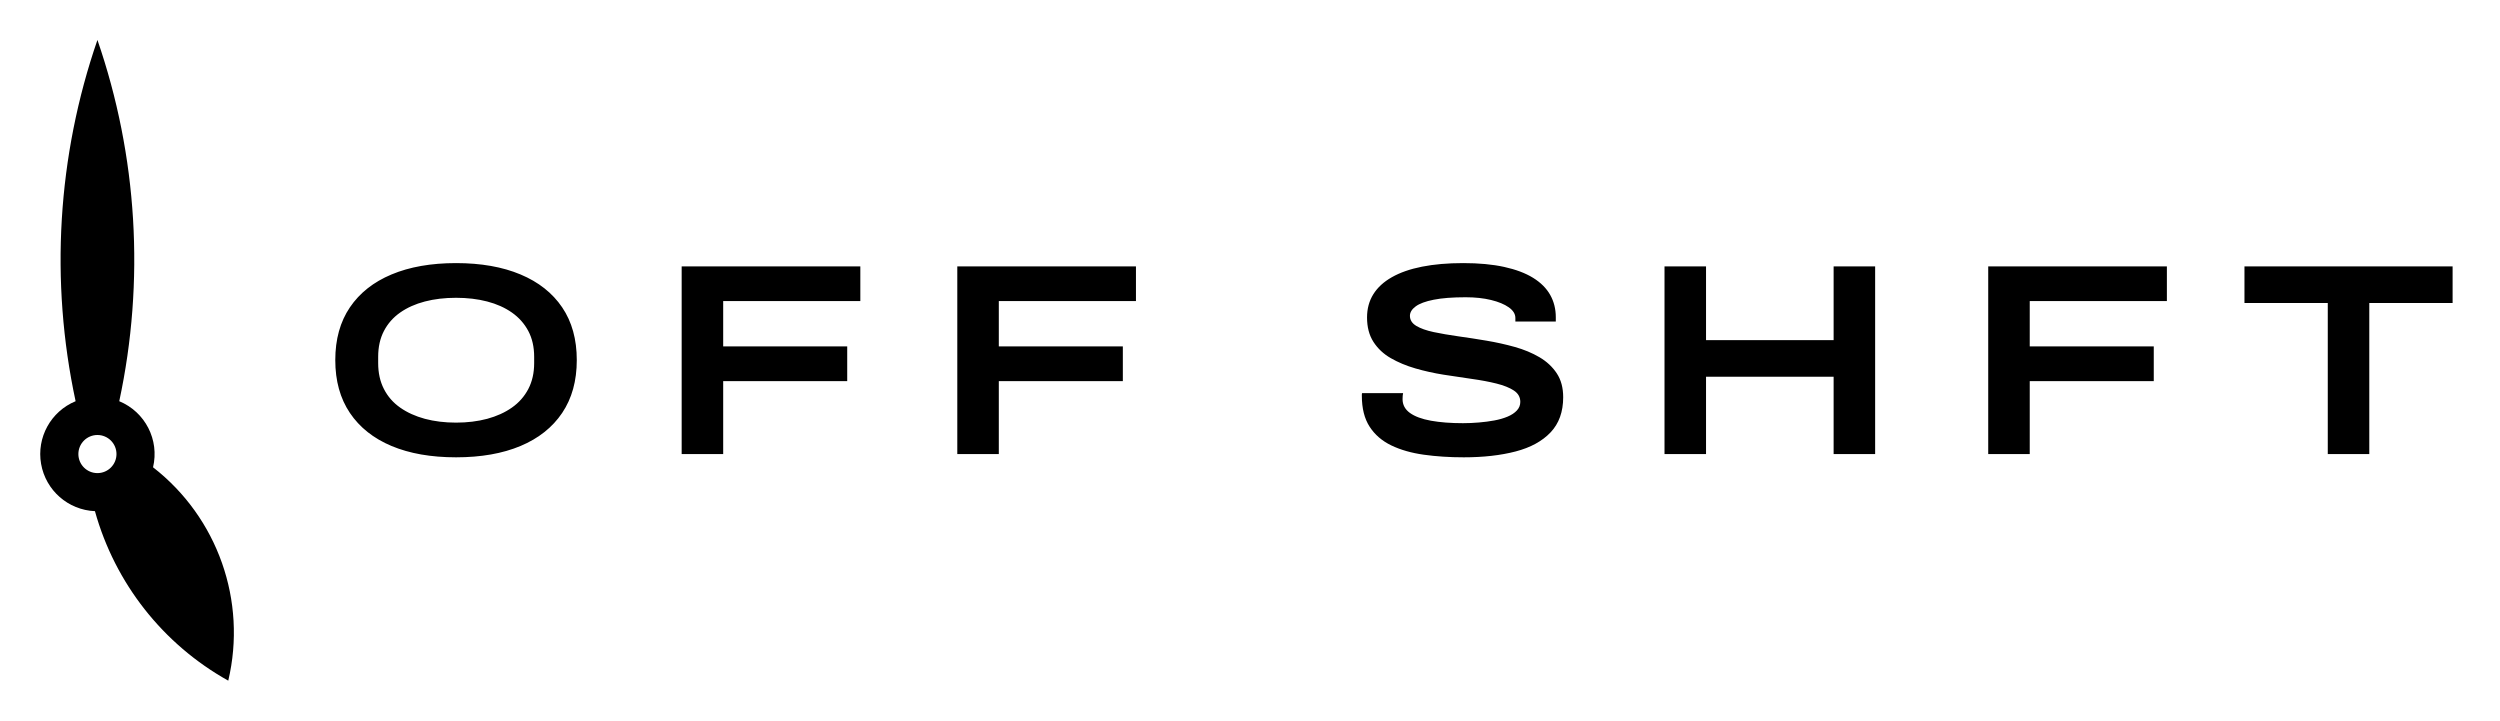
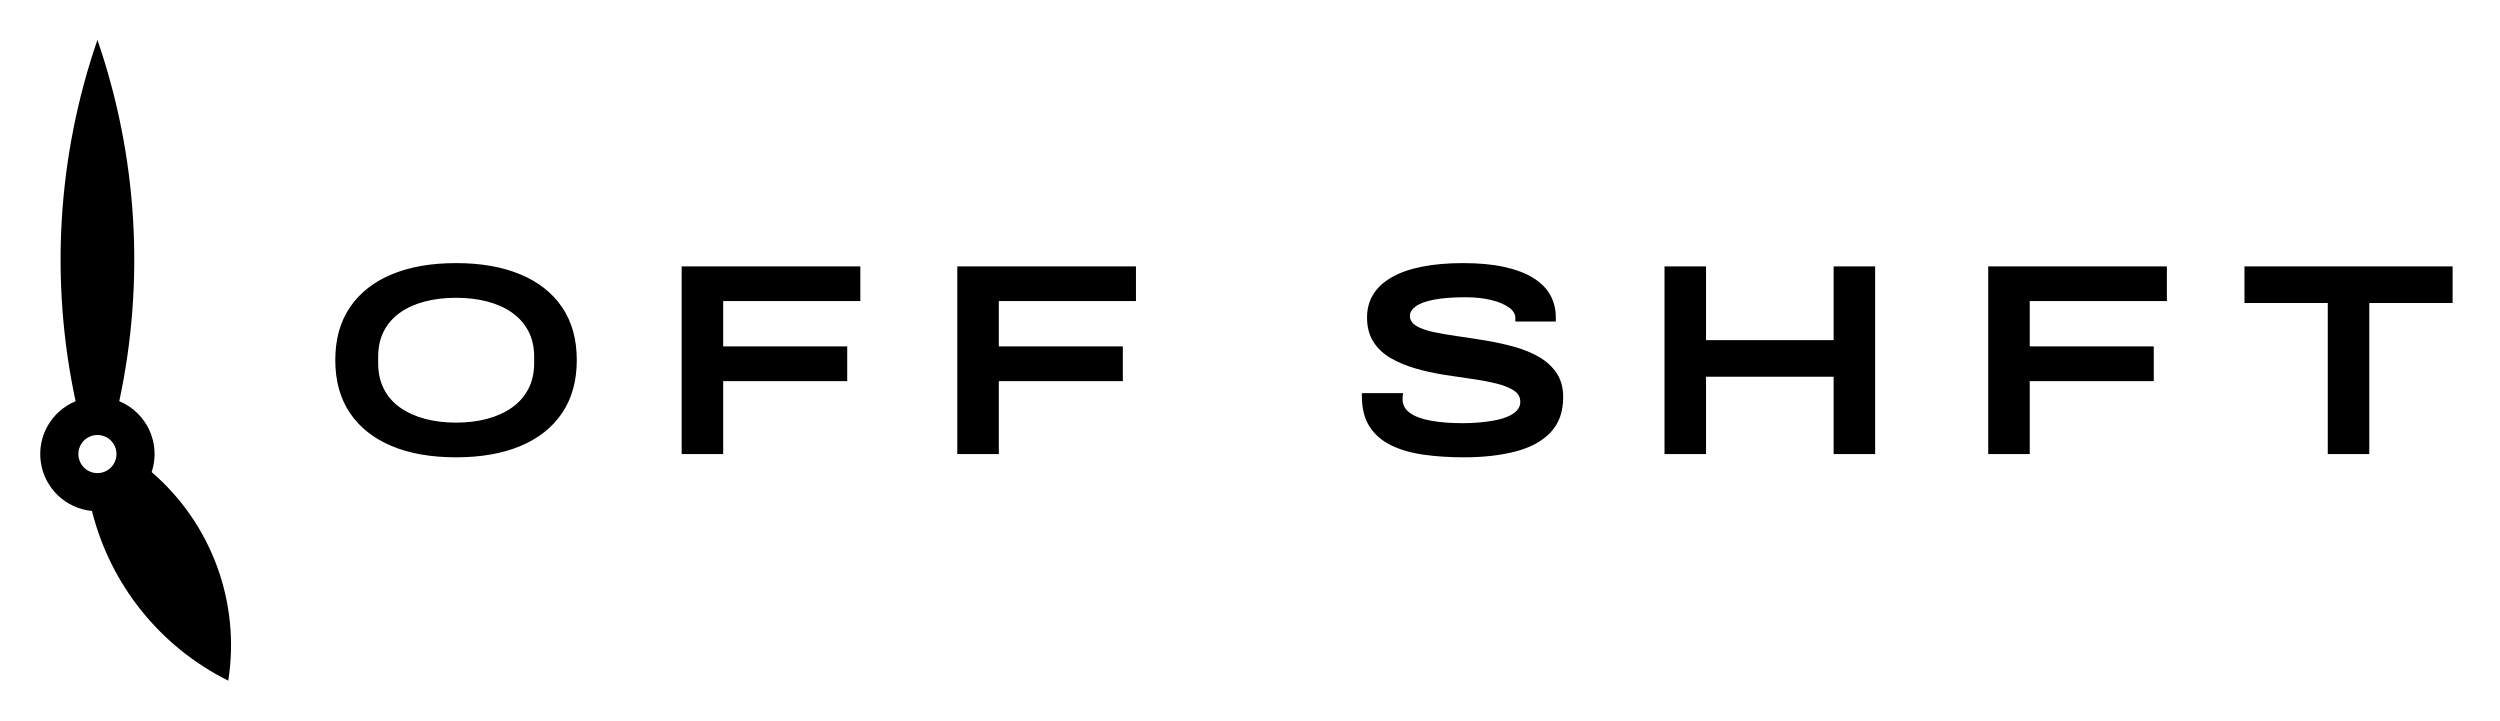
<svg xmlns="http://www.w3.org/2000/svg" width="93.38mm" height="26.92mm" viewBox="0 0 93.376 26.922">
-   <path fill="#000000" fill-rule="evenodd" transform="translate(3.634 16.961) scale(0.949)" d="M-0.859 -2.08A26.526 26.526 0 0 1 0 -16.3L0 -16.3A26.526 26.526 0 0 1 0.859 -2.08A2.25 2.25 0 0 1 2.189 0.521A8.24 8.24 0 0 1 5.15 8.92L5.15 8.92A11.024 11.024 0 0 1 -0.098 2.248A2.25 2.25 0 0 1 -0.859 -2.08ZM0.75 0A0.75 0.75 0 0 1 -0.75 0A0.75 0.75 0 0 1 0.75 0Z" />
+   <path fill="#000000" fill-rule="evenodd" transform="translate(3.634 16.961) scale(0.949)" d="M-0.859 -2.08A26.526 26.526 0 0 1 0 -16.3L0 -16.3A26.526 26.526 0 0 1 0.859 -2.08A2.25 2.25 0 0 1 2.135 0.71A8.988 8.988 0 0 1 5.15 8.92L5.15 8.92A10.229 10.229 0 0 1 -0.215 2.24A2.25 2.25 0 0 1 -0.859 -2.08ZM0.75 0A0.75 0.75 0 0 1 -0.75 0A0.75 0.75 0 0 1 0.75 0Z" />
  <path fill="#000000" d="M17.030 17.083L17.030 17.083Q15.632 17.083 14.621 16.660Q13.611 16.236 13.065 15.425Q12.519 14.614 12.519 13.451L12.519 13.451Q12.519 12.287 13.065 11.481Q13.611 10.675 14.621 10.252Q15.632 9.828 17.030 9.828L17.030 9.828Q18.428 9.828 19.438 10.252Q20.448 10.675 20.994 11.481Q21.540 12.287 21.540 13.451L21.540 13.451Q21.540 14.614 20.994 15.425Q20.448 16.236 19.438 16.660Q18.428 17.083 17.030 17.083ZM17.030 15.787L17.030 15.787Q17.662 15.787 18.193 15.645Q18.723 15.502 19.116 15.226Q19.509 14.951 19.729 14.532Q19.948 14.114 19.948 13.563L19.948 13.563L19.948 13.328Q19.948 12.777 19.729 12.364Q19.509 11.951 19.116 11.675Q18.723 11.400 18.193 11.262Q17.662 11.124 17.030 11.124L17.030 11.124Q16.397 11.124 15.866 11.262Q15.336 11.400 14.943 11.675Q14.550 11.951 14.336 12.364Q14.121 12.777 14.121 13.328L14.121 13.328L14.121 13.563Q14.121 14.114 14.336 14.532Q14.550 14.951 14.943 15.226Q15.336 15.502 15.866 15.645Q16.397 15.787 17.030 15.787ZM27.009 16.961L25.458 16.961L25.458 9.951L32.132 9.951L32.132 11.247L27.009 11.247L27.009 12.940L31.642 12.940L31.642 14.236L27.009 14.236L27.009 16.961ZM37.305 16.961L35.754 16.961L35.754 9.951L42.428 9.951L42.428 11.247L37.305 11.247L37.305 12.940L41.938 12.940L41.938 14.236L37.305 14.236L37.305 16.961ZM54.672 17.083L54.672 17.083Q53.876 17.083 53.183 16.986Q52.489 16.889 51.968 16.639Q51.448 16.389 51.157 15.940Q50.866 15.491 50.866 14.787L50.866 14.787Q50.866 14.767 50.866 14.736Q50.866 14.706 50.876 14.685L50.876 14.685L52.407 14.685Q52.397 14.726 52.392 14.782Q52.387 14.838 52.387 14.910L52.387 14.910Q52.387 15.226 52.662 15.425Q52.938 15.624 53.448 15.716Q53.958 15.808 54.642 15.808L54.642 15.808Q54.938 15.808 55.239 15.782Q55.540 15.757 55.815 15.706Q56.091 15.655 56.310 15.563Q56.530 15.471 56.657 15.333Q56.785 15.196 56.785 15.012L56.785 15.012Q56.785 14.747 56.545 14.588Q56.305 14.430 55.897 14.328Q55.489 14.226 54.979 14.155Q54.468 14.083 53.922 13.997Q53.376 13.910 52.866 13.762Q52.356 13.614 51.948 13.379Q51.540 13.145 51.300 12.772Q51.060 12.400 51.060 11.859L51.060 11.859Q51.060 11.369 51.295 10.991Q51.530 10.614 51.989 10.354Q52.448 10.093 53.116 9.961Q53.785 9.828 54.652 9.828L54.652 9.828Q55.530 9.828 56.183 9.971Q56.836 10.114 57.264 10.379Q57.693 10.645 57.902 11.017Q58.111 11.389 58.111 11.849L58.111 11.849L58.111 12.012L56.601 12.012L56.601 11.879Q56.601 11.655 56.356 11.481Q56.111 11.308 55.693 11.206Q55.274 11.104 54.744 11.104L54.744 11.104Q54.009 11.104 53.550 11.196Q53.091 11.287 52.876 11.446Q52.662 11.604 52.662 11.798L52.662 11.798Q52.662 12.032 52.902 12.175Q53.142 12.318 53.550 12.405Q53.958 12.491 54.468 12.563Q54.979 12.634 55.524 12.726Q56.070 12.818 56.581 12.961Q57.091 13.104 57.499 13.343Q57.907 13.583 58.147 13.946Q58.387 14.308 58.387 14.838L58.387 14.838Q58.387 15.655 57.917 16.150Q57.448 16.645 56.611 16.864Q55.774 17.083 54.672 17.083ZM63.723 16.961L62.172 16.961L62.172 9.951L63.723 9.951L63.723 12.706L68.489 12.706L68.489 9.951L70.040 9.951L70.040 16.961L68.489 16.961L68.489 14.073L63.723 14.073L63.723 16.961ZM75.815 16.961L74.264 16.961L74.264 9.951L80.938 9.951L80.938 11.247L75.815 11.247L75.815 12.940L80.448 12.940L80.448 14.236L75.815 14.236L75.815 16.961ZM88.499 16.961L86.948 16.961L86.948 11.318L83.836 11.318L83.836 9.951L91.611 9.951L91.611 11.318L88.499 11.318L88.499 16.961Z" />
</svg>
